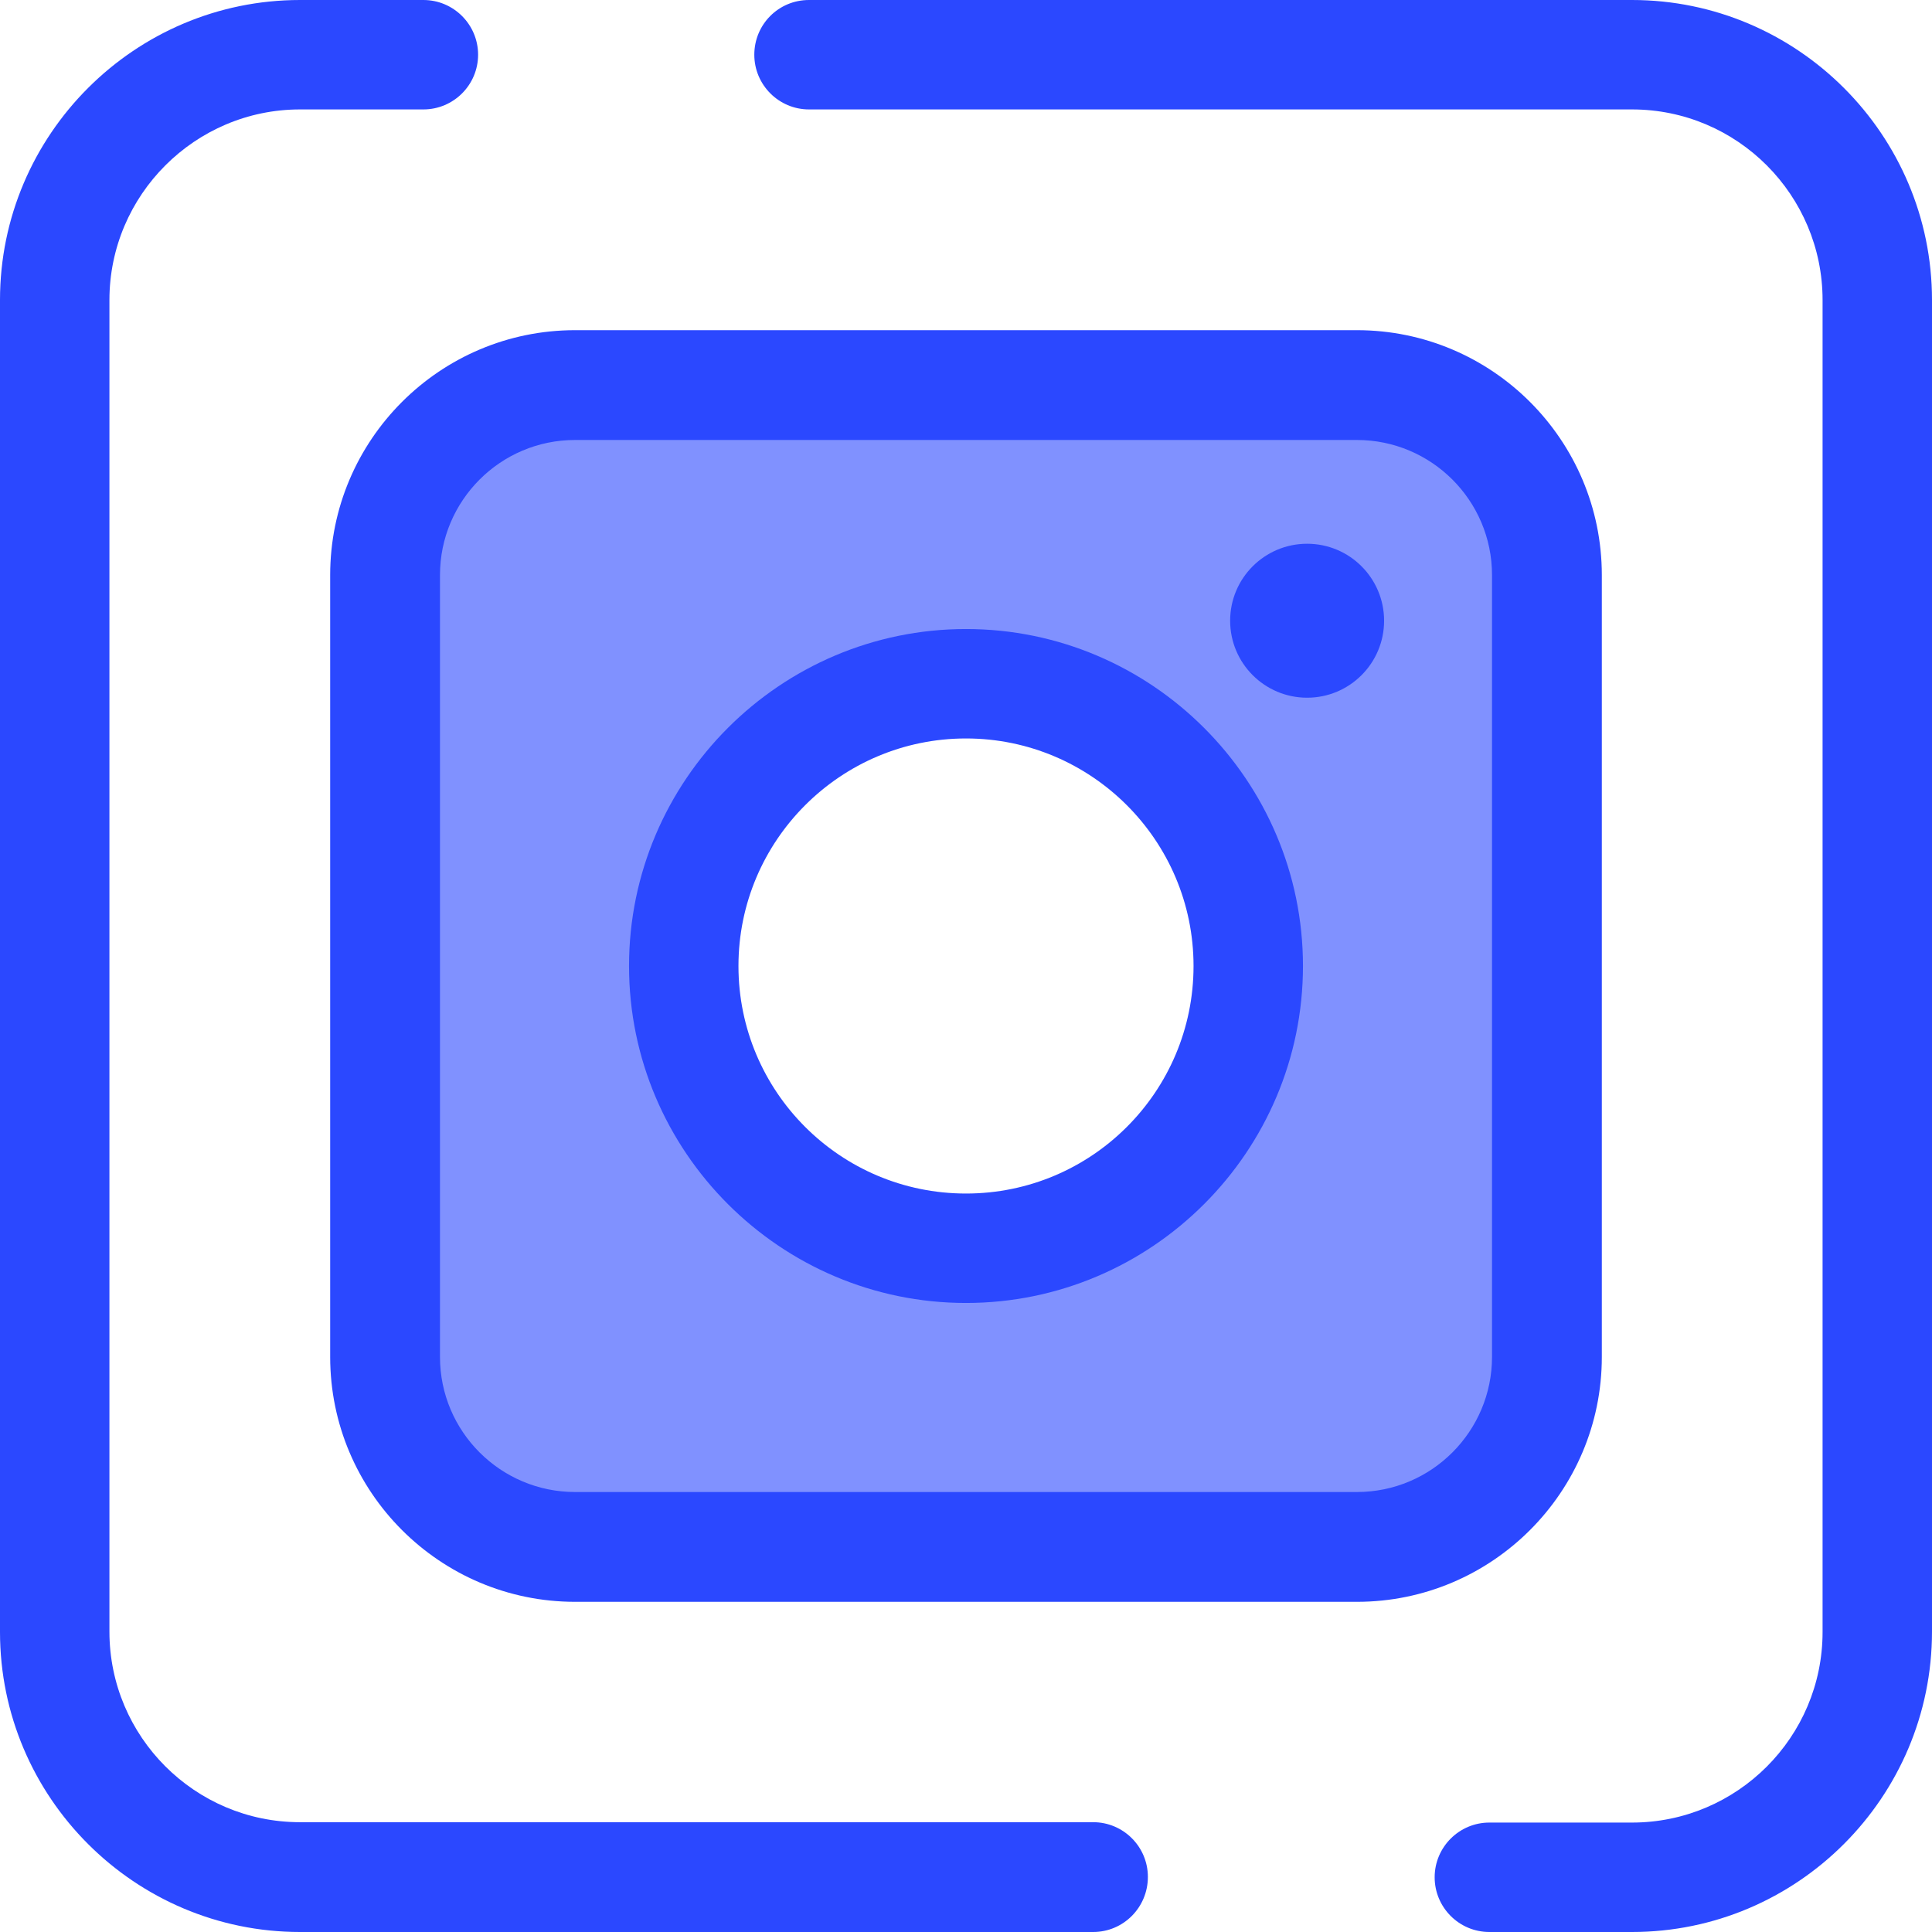
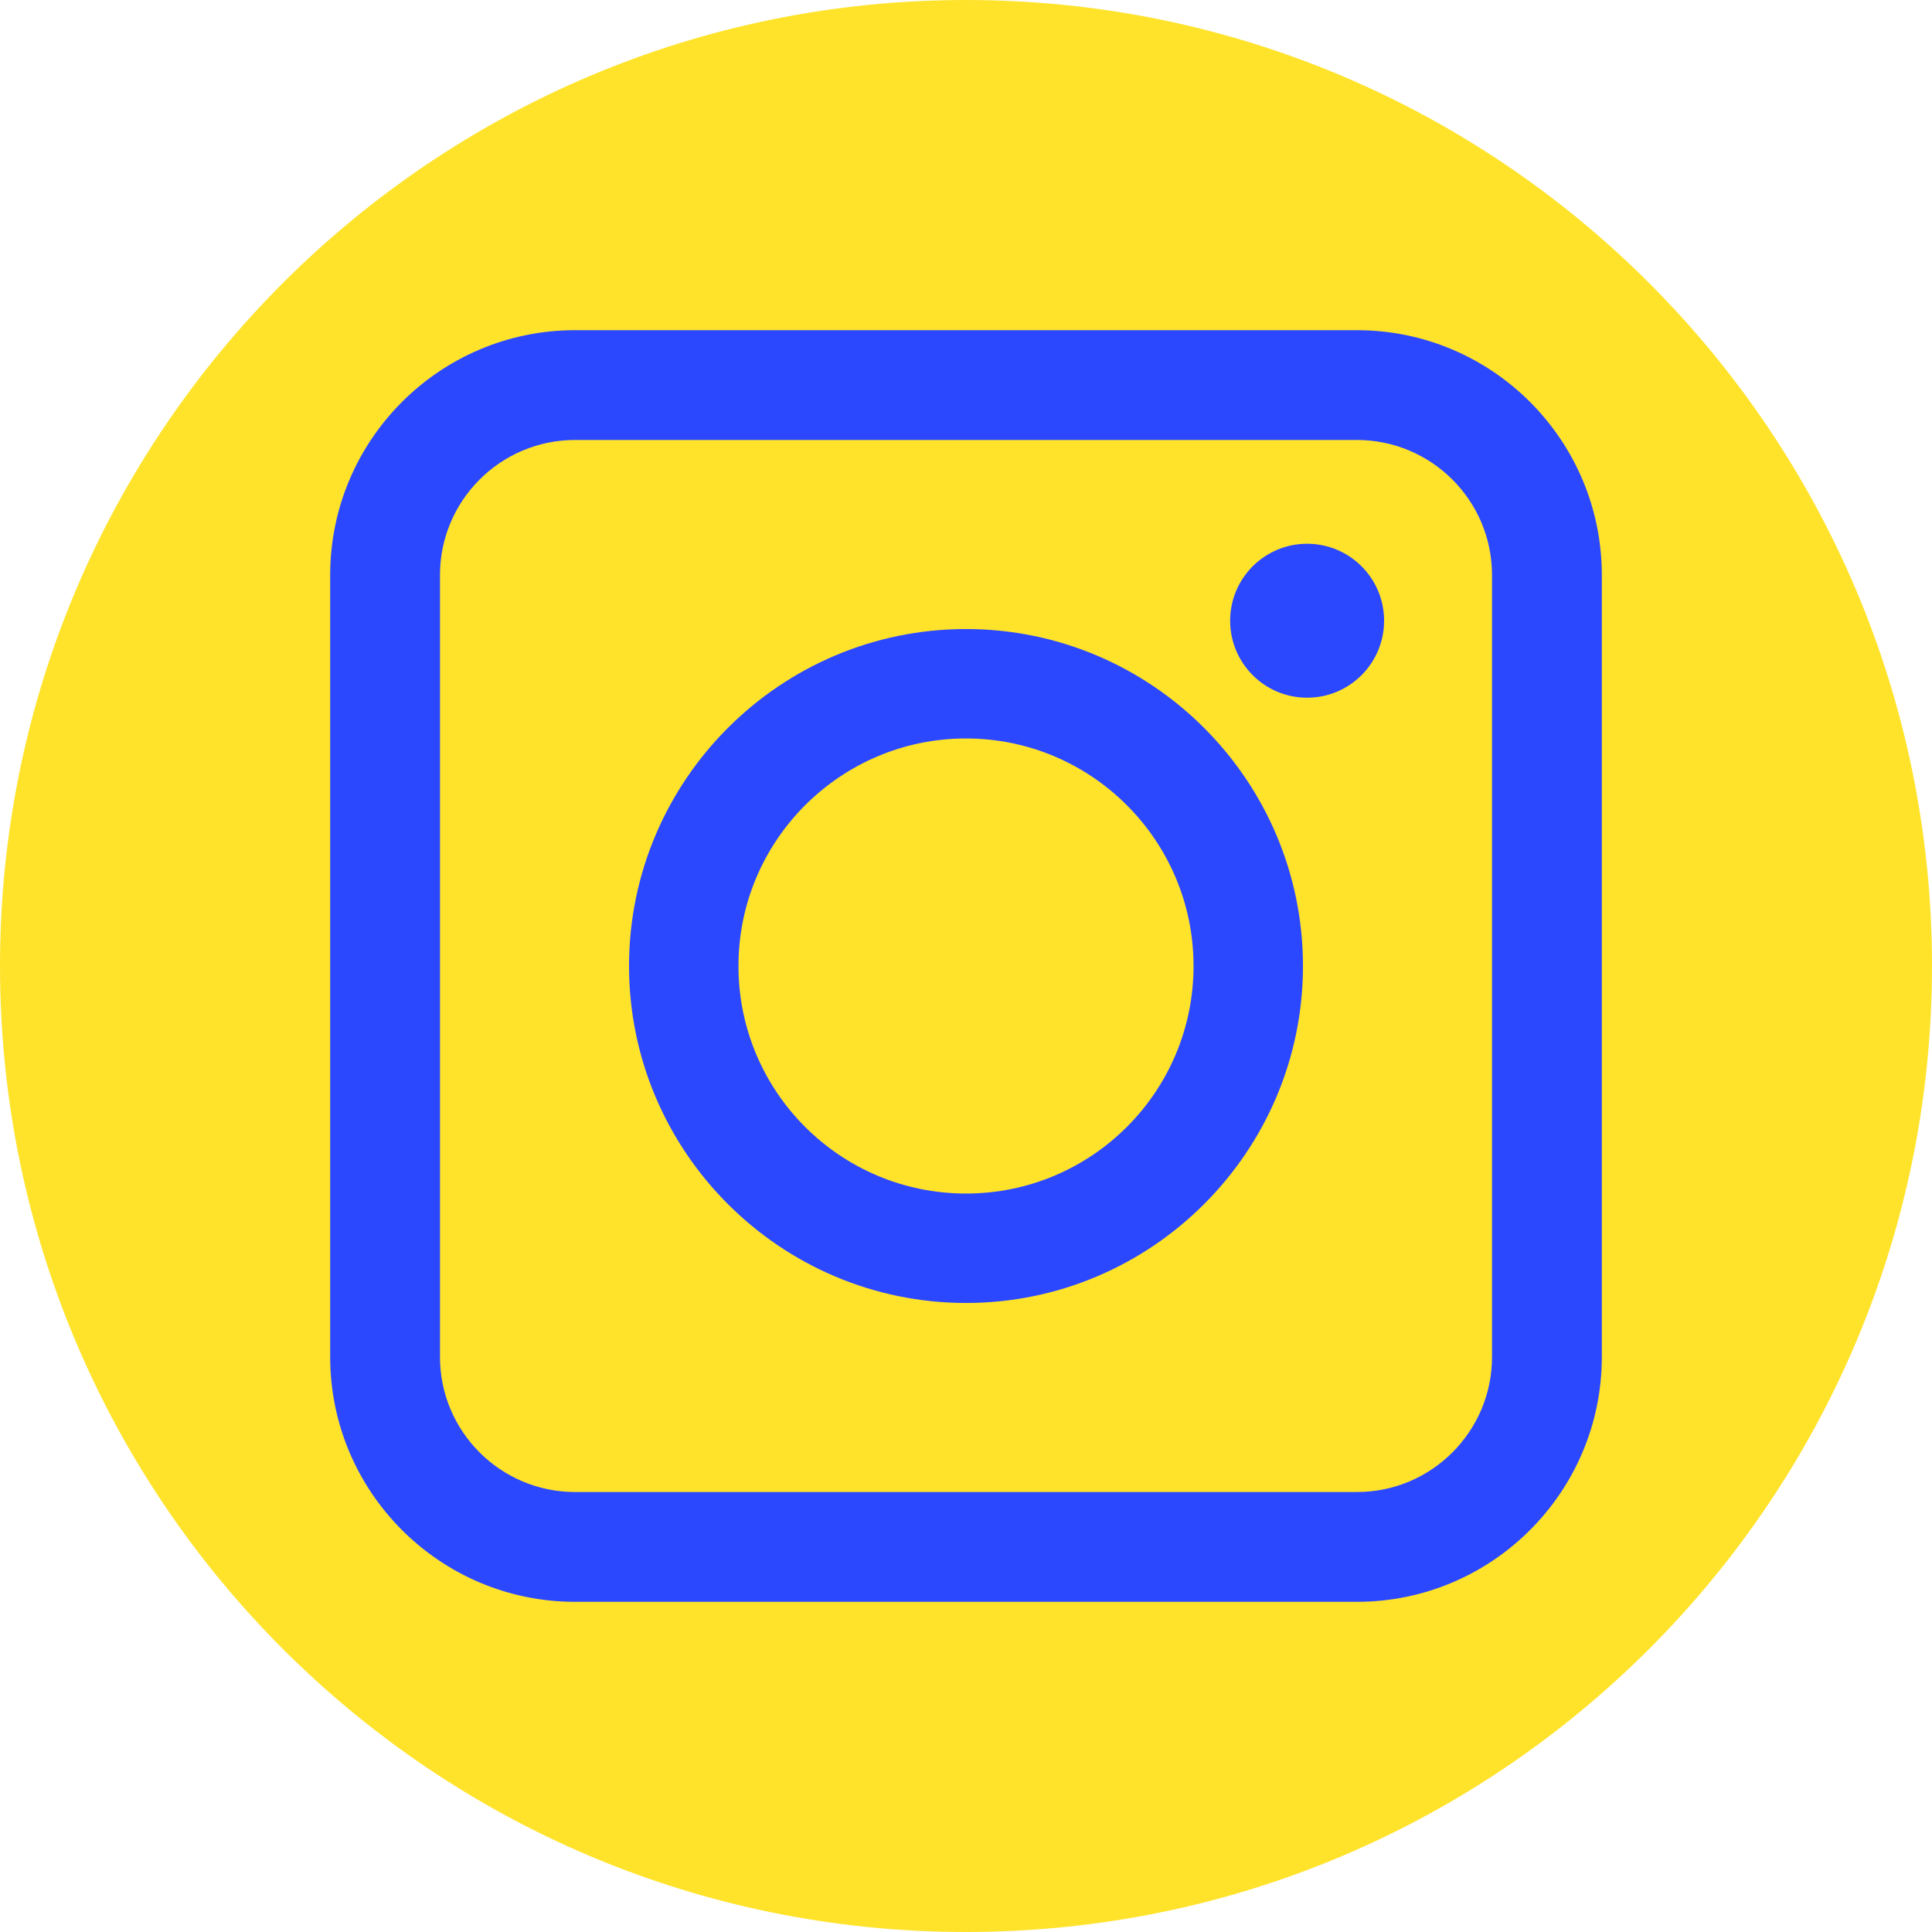
<svg xmlns="http://www.w3.org/2000/svg" version="1.1" id="Layer_1" x="0px" y="0px" viewBox="0 0 512 512" style="enable-background:new 0 0 512 512;" xml:space="preserve">
  <style type="text/css">
- 	.st0{fill:#2B48FF;}
- 	.st1{opacity:0.6;fill:#2B48FF;}
+ 	.st0{fill:#FFE32B;}
+ 	.st1{display:none;}
+ 	.st2{display:inline;fill:#2B48FF;}
+ 	.st3{display:none;opacity:0.6;fill:#2B48FF;enable-background:new    ;}
+ 	.st4{fill:#2B48FF;}
</style>
+   <circle class="st0" cx="256" cy="256" r="256" />
+   <g class="st1">
+     <path class="st2" d="M432.5,512h-37.8c-8,0-14.5-6.5-14.5-14.5s6.5-14.5,14.5-14.5h37.8c27.8,0,50.5-22.6,50.5-50.5v-353   c0-27.8-22.6-50.5-50.5-50.5H214.4c-8,0-14.5-6.5-14.5-14.5S206.3,0,214.4,0h218.1C476.3,0,512,35.7,512,79.5v352.9   C512,476.3,476.3,512,432.5,512z" />
+     <path class="st2" d="M289.7,512H79.5C35.7,512,0,476.3,0,432.5v-353C0,35.7,35.7,0,79.5,0h32.7c8,0,14.5,6.5,14.5,14.5   S120.2,29,112.2,29H79.5C51.7,29,29,51.7,29,79.5v352.9c0,27.8,22.6,50.5,50.5,50.5h210.2c8,0,14.5,6.5,14.5,14.5   C304.2,505.5,297.7,512,289.7,512z" />
+   </g>
+   <path class="st3" d="M359.6,102.1H152.4c-27.8,0-50.3,22.5-50.3,50.3v207.2c0,27.8,22.5,50.3,50.3,50.3h207.2  c27.8,0,50.3-22.5,50.3-50.3V152.4C409.9,124.6,387.4,102.1,359.6,102.1z M256,330.8c-41.3,0-74.8-33.5-74.8-74.8  s33.5-74.8,74.8-74.8s74.8,33.5,74.8,74.8S297.3,330.8,256,330.8z" />
  <g>
-     <path class="st0" d="M432.5,512h-37.8c-8,0-14.5-6.5-14.5-14.5s6.5-14.5,14.5-14.5h37.8c27.8,0,50.5-22.6,50.5-50.5V79.5   c0-27.8-22.6-50.5-50.5-50.5H214.4c-8,0-14.5-6.5-14.5-14.5S206.3,0,214.4,0h218.1C476.3,0,512,35.7,512,79.5v352.9   C512,476.3,476.3,512,432.5,512z" />
-     <path class="st0" d="M289.7,512H79.5C35.7,512,0,476.3,0,432.5V79.5C0,35.7,35.7,0,79.5,0h32.7c8,0,14.5,6.5,14.5,14.5   S120.2,29,112.2,29H79.5C51.7,29,29,51.7,29,79.5v352.9c0,27.8,22.6,50.5,50.5,50.5h210.2c8,0,14.5,6.5,14.5,14.5   C304.2,505.5,297.7,512,289.7,512z" />
-   </g>
-   <path class="st1" d="M359.6,102.1H152.4c-27.8,0-50.3,22.5-50.3,50.3v207.2c0,27.8,22.5,50.3,50.3,50.3h207.2  c27.8,0,50.3-22.5,50.3-50.3V152.4C409.9,124.6,387.4,102.1,359.6,102.1z M256,330.8c-41.3,0-74.8-33.5-74.8-74.8  s33.5-74.8,74.8-74.8s74.8,33.5,74.8,74.8S297.3,330.8,256,330.8z" />
-   <g>
-     <path class="st0" d="M359.6,424.5H152.4c-35.8,0-64.9-29.1-64.9-64.9V152.4c0-35.8,29.1-64.9,64.9-64.9h207.2   c35.8,0,64.9,29.1,64.9,64.9v207.2C424.5,395.4,395.4,424.5,359.6,424.5z M152.4,116.6c-19.8,0-35.8,16.1-35.8,35.8v207.2   c0,19.8,16.1,35.8,35.8,35.8h207.2c19.8,0,35.8-16.1,35.8-35.8V152.4c0-19.8-16.1-35.8-35.8-35.8L152.4,116.6L152.4,116.6z    M256,345.3c-49.2,0-89.3-40.1-89.3-89.3s40.1-89.3,89.3-89.3s89.3,40.1,89.3,89.3S305.2,345.3,256,345.3z M256,195.7   c-33.2,0-60.3,27-60.3,60.3s27,60.3,60.3,60.3s60.3-27,60.3-60.3S289.2,195.7,256,195.7z" />
-     <circle class="st0" cx="346.4" cy="164.5" r="20.4" />
+     <path class="st4" d="M359.6,424.5H152.4c-35.8,0-64.9-29.1-64.9-64.9V152.4c0-35.8,29.1-64.9,64.9-64.9h207.2   c35.8,0,64.9,29.1,64.9,64.9v207.2C424.5,395.4,395.4,424.5,359.6,424.5z M152.4,116.6c-19.8,0-35.8,16.1-35.8,35.8v207.2   c0,19.8,16.1,35.8,35.8,35.8h207.2c19.8,0,35.8-16.1,35.8-35.8V152.4c0-19.8-16.1-35.8-35.8-35.8L152.4,116.6L152.4,116.6z    M256,345.3c-49.2,0-89.3-40.1-89.3-89.3s40.1-89.3,89.3-89.3s89.3,40.1,89.3,89.3S305.2,345.3,256,345.3z M256,195.7   c-33.2,0-60.3,27-60.3,60.3s27,60.3,60.3,60.3s60.3-27,60.3-60.3S289.2,195.7,256,195.7z" />
+     <circle class="st4" cx="346.4" cy="164.5" r="20.4" />
  </g>
</svg>
